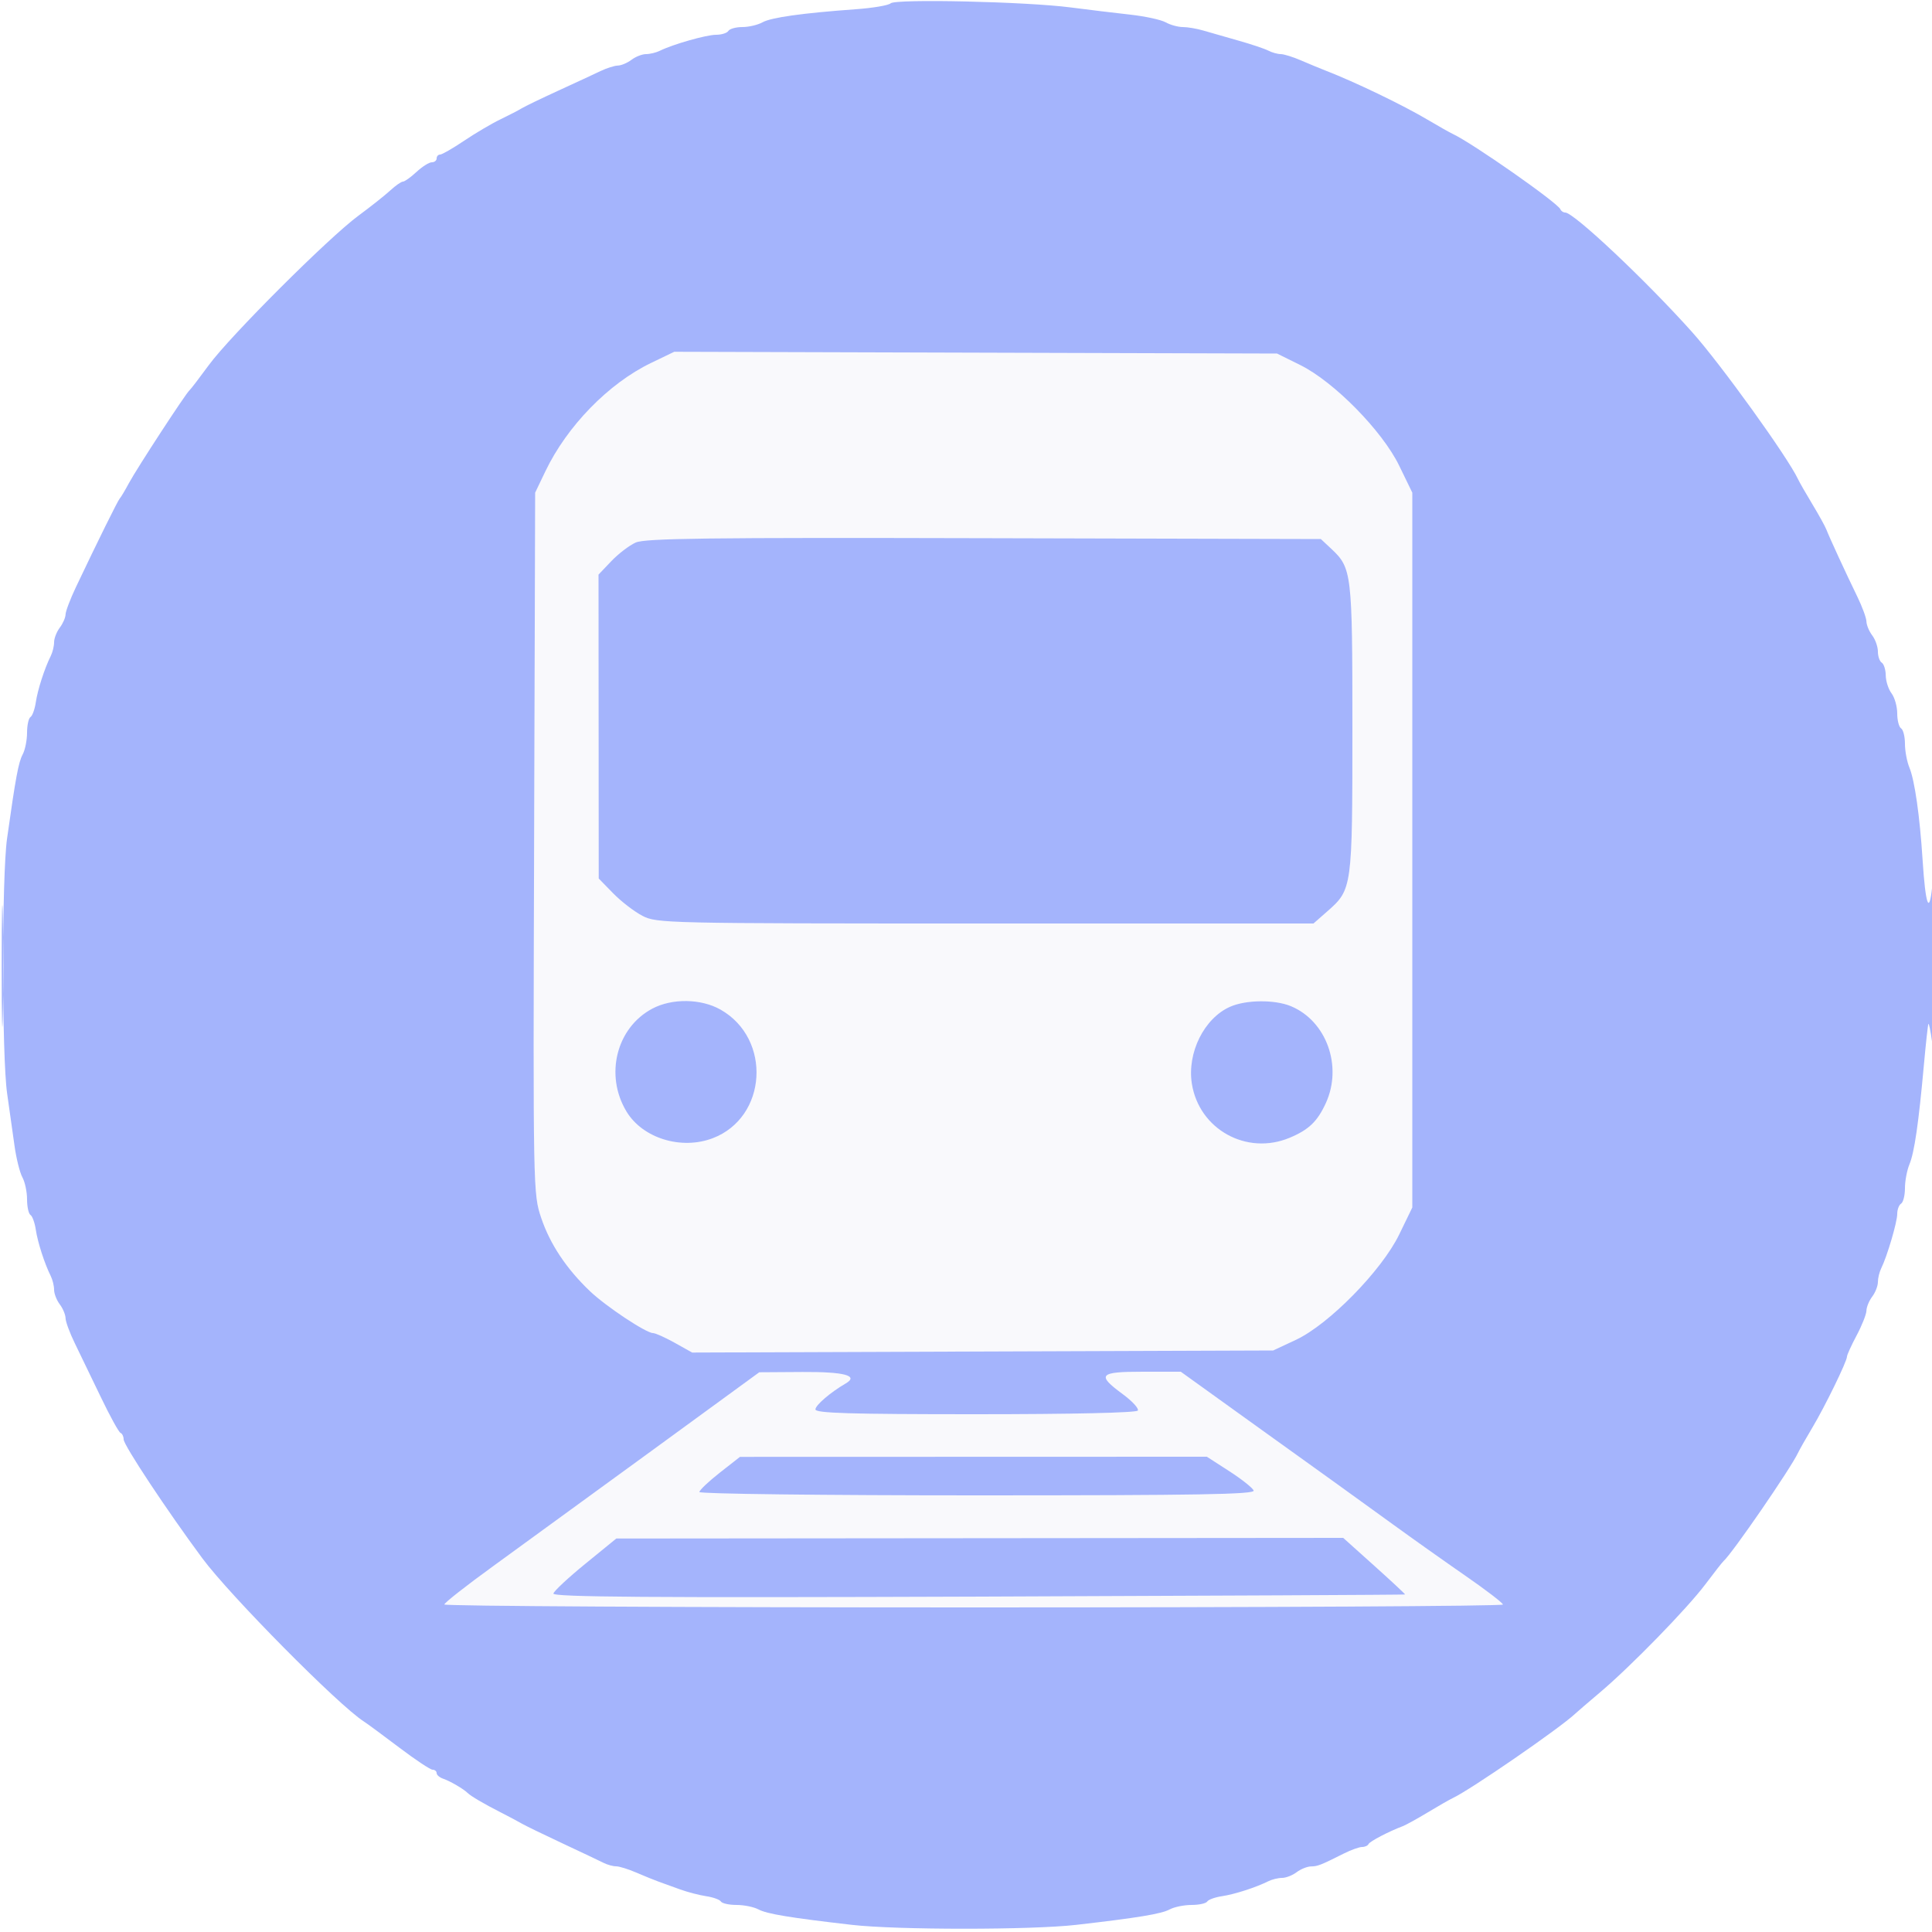
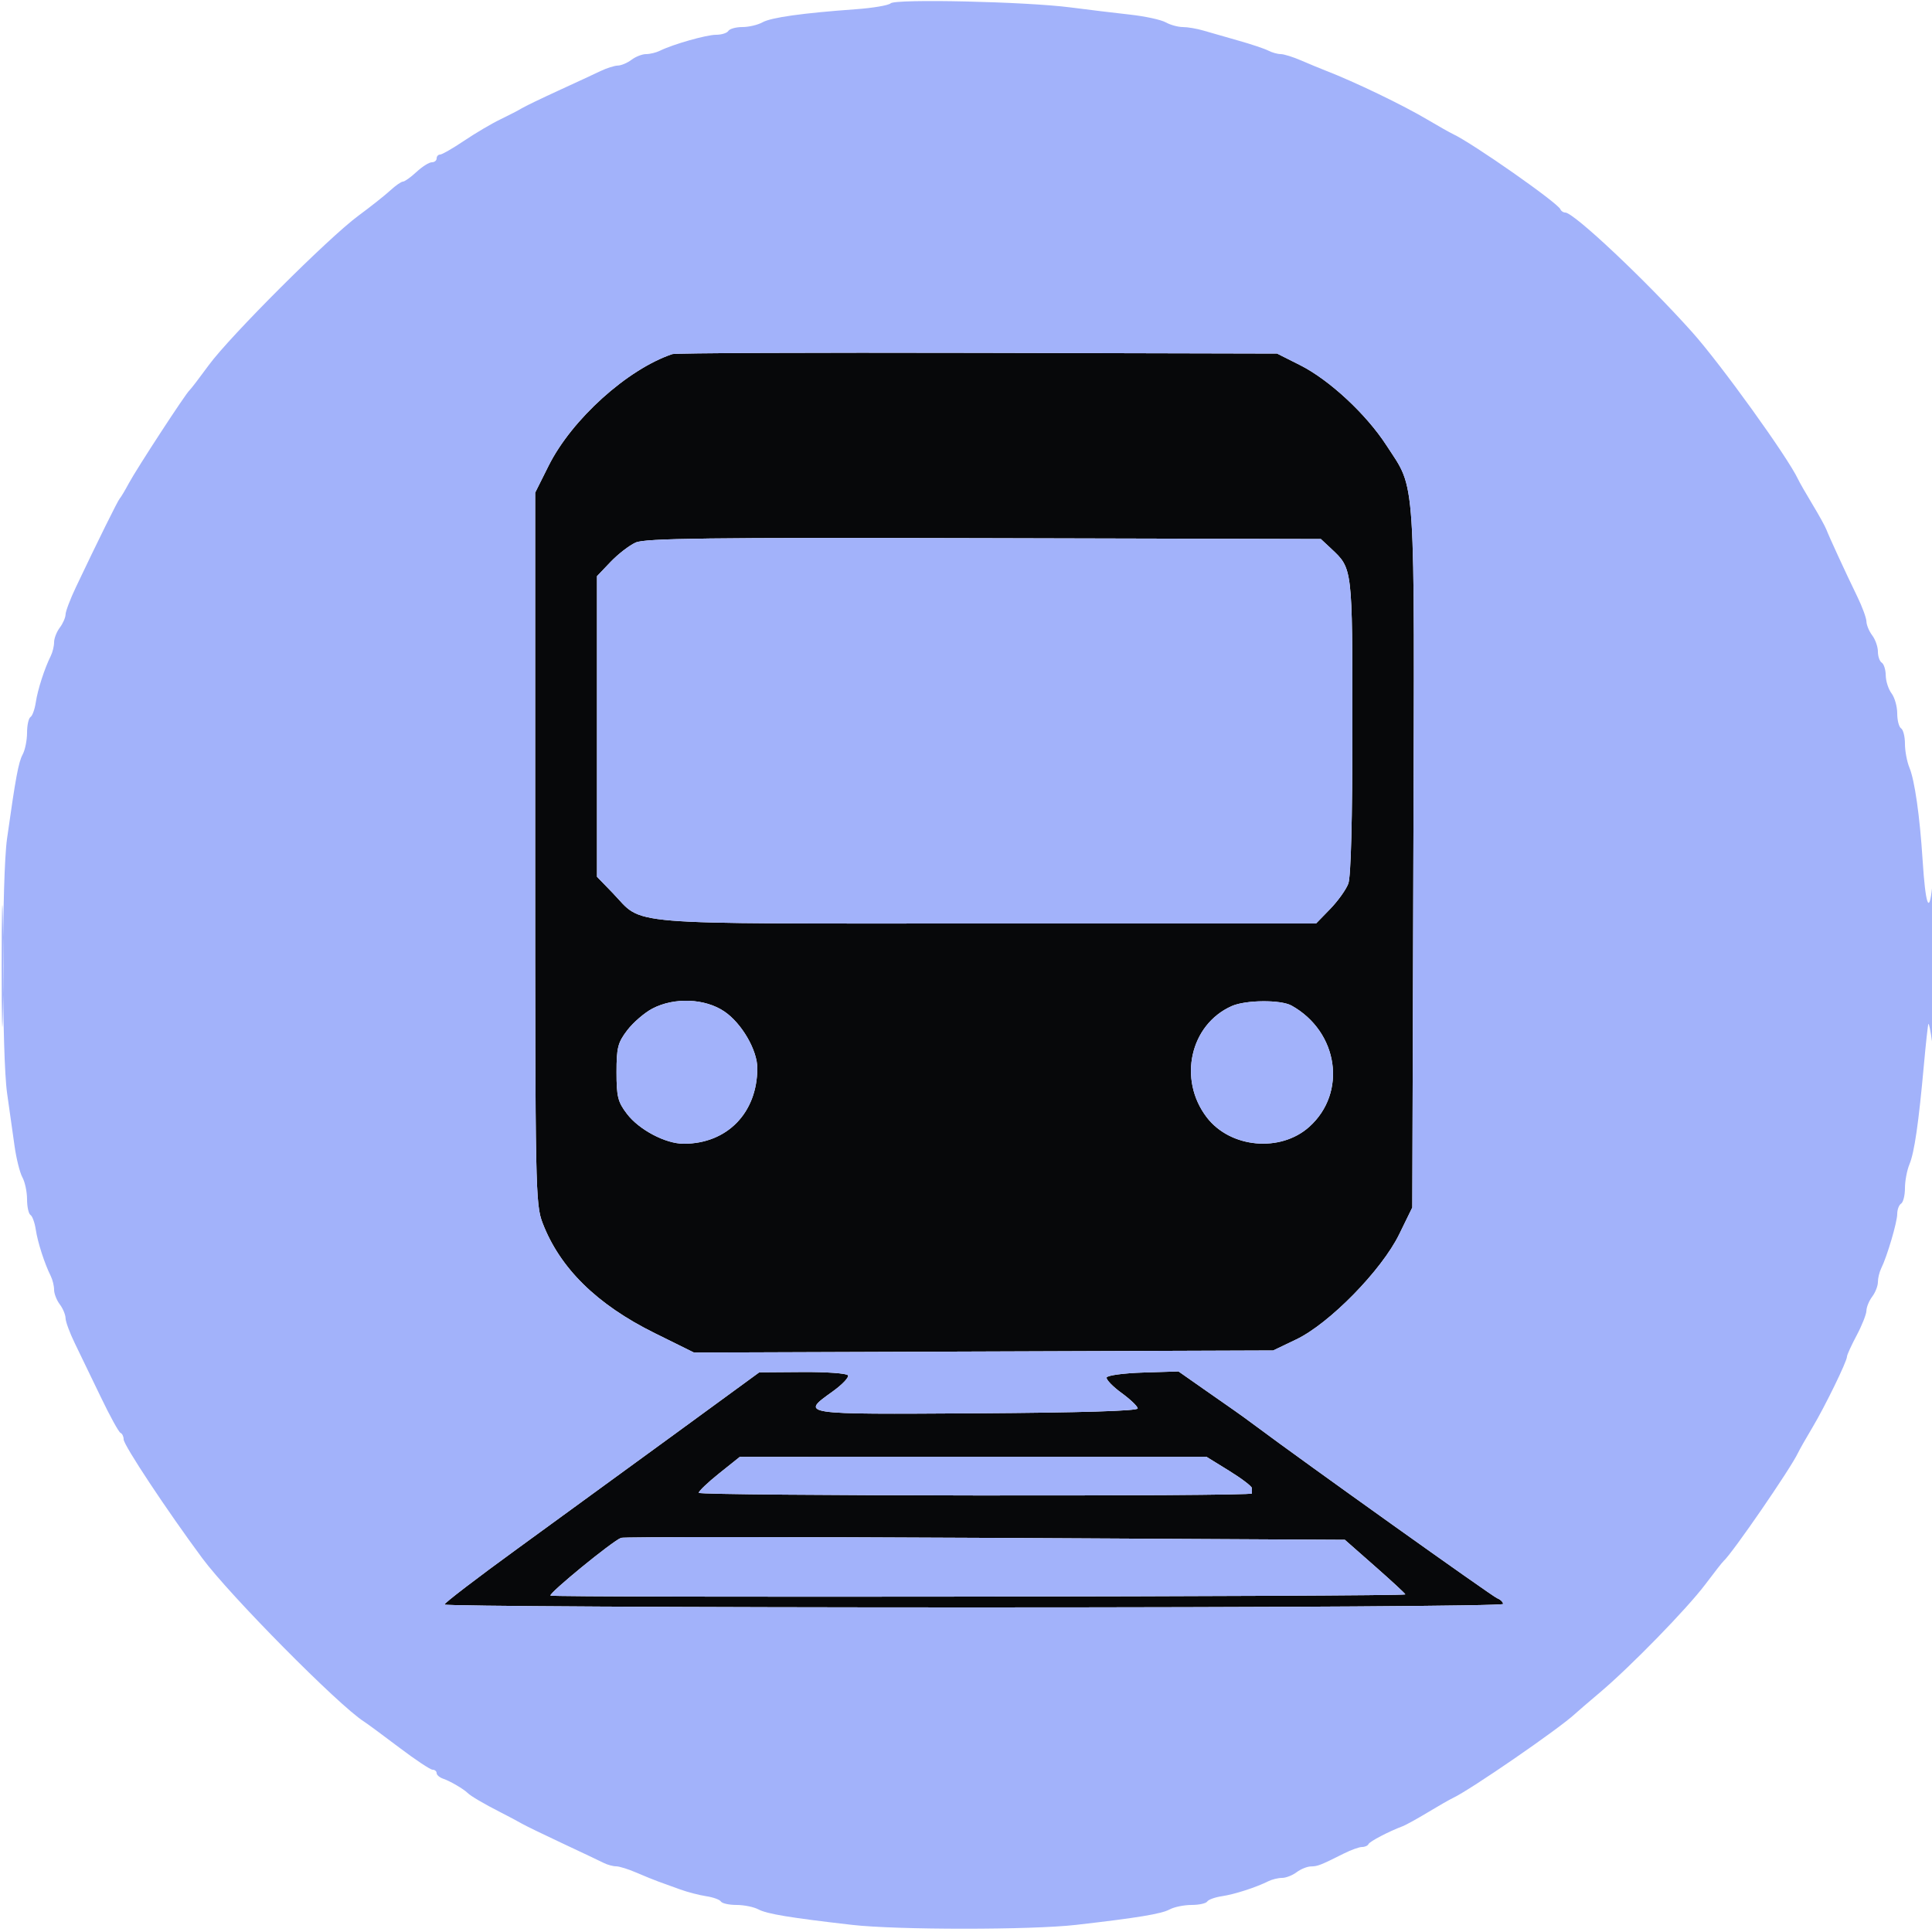
<svg xmlns="http://www.w3.org/2000/svg" width="500" height="500" viewBox="0 0 500 500" version="1.1">
-   <path d="M 168.500 93.930 C 157.524 99.217, 146.754 110.264, 141.134 122 L 138.500 127.500 138.229 218.221 C 137.961 308.264, 137.975 308.988, 140.071 315.212 C 142.350 321.976, 146.595 328.355, 152.673 334.147 C 156.809 338.088, 167.212 345, 169.010 345 C 169.618 345, 172.145 346.133, 174.626 347.518 L 179.137 350.037 254.319 349.768 L 329.500 349.500 335.397 346.738 C 343.918 342.747, 357.578 328.814, 362.101 319.500 L 365.500 312.500 365.500 220 L 365.500 127.500 362.098 120.500 C 357.724 111.500, 345.232 98.798, 336.500 94.472 L 330.500 91.500 252.500 91.270 L 174.500 91.040 168.500 93.930 M 164.500 140.413 C 162.850 141.156, 160.013 143.327, 158.196 145.236 L 154.891 148.708 154.918 188.034 L 154.945 227.360 158.685 231.190 C 160.742 233.296, 164.143 235.915, 166.243 237.010 C 169.968 238.951, 172.147 239, 254.996 239 L 339.930 239 343.512 235.855 C 349.953 230.200, 350 229.854, 350 188.500 C 350 148.165, 349.865 147.021, 344.507 142 L 341.839 139.500 254.670 139.281 C 183.226 139.101, 166.959 139.305, 164.500 140.413 M 168.840 261.022 C 159.516 265.947, 156.428 278.275, 162.156 287.700 C 166.350 294.600, 176.335 297.671, 184.471 294.564 C 198.572 289.179, 199.794 268.828, 186.470 261.282 C 181.438 258.432, 173.952 258.321, 168.840 261.022 M 318.382 260.531 C 311.645 263.485, 307.183 272.438, 308.449 280.458 C 310.317 292.282, 322.638 299.103, 333.746 294.462 C 338.704 292.390, 340.934 290.258, 343.119 285.500 C 347.504 275.951, 343.315 264.261, 334.128 260.413 C 329.947 258.661, 322.518 258.717, 318.382 260.531 M 168.500 375.570 C 153.100 386.804, 134.762 400.152, 127.750 405.233 C 120.738 410.313, 115 414.814, 115 415.235 C 115 415.656, 176.650 416, 252 416 C 327.350 416, 388.980 415.663, 388.956 415.250 C 388.932 414.837, 384.545 411.476, 379.206 407.781 C 373.868 404.085, 365.450 398.118, 360.500 394.520 C 355.550 390.923, 349.025 386.208, 346 384.043 C 342.975 381.878, 332.643 374.458, 323.041 367.554 L 305.582 355 295.791 355 C 284.428 355, 283.731 355.774, 290.566 360.802 C 293.034 362.618, 294.790 364.531, 294.468 365.052 C 294.114 365.625, 277.475 366, 252.441 366 C 219.940 366, 211.006 365.730, 211.028 364.750 C 211.052 363.647, 214.909 360.344, 218.878 358.028 C 222.322 356.018, 218.478 355.003, 207.691 355.072 L 196.500 355.144 168.500 375.570 M 186.250 381.152 C 183.363 383.417, 181 385.660, 181 386.135 C 181 386.614, 213.162 387, 252.969 387 C 310.136 387, 324.837 386.743, 324.451 385.750 C 324.183 385.063, 321.349 382.813, 318.152 380.750 L 312.340 377 251.920 377.017 L 191.500 377.034 186.250 381.152 M 151.500 404.689 C 147.100 408.276, 143.372 411.749, 143.215 412.406 C 142.995 413.330, 168.016 413.511, 253.215 413.205 C 313.872 412.986, 363.562 412.738, 363.637 412.654 C 363.712 412.569, 360.140 409.238, 355.698 405.250 L 347.622 398 253.561 398.083 L 159.500 398.166 151.500 404.689" stroke="none" fill="#f9f9fc" fill-rule="evenodd" />
-   <path d="M 230.490 0.865 C 229.946 1.385, 225.900 2.071, 221.500 2.389 C 207.629 3.391, 199.573 4.521, 197.316 5.781 C 196.114 6.451, 193.778 7, 192.125 7 C 190.471 7, 188.840 7.450, 188.500 8 C 188.160 8.550, 186.731 9, 185.325 9 C 182.810 9, 174.164 11.459, 170.764 13.141 C 169.809 13.613, 168.207 14, 167.205 14 C 166.202 14, 164.509 14.661, 163.441 15.468 C 162.374 16.276, 160.782 16.951, 159.904 16.968 C 159.026 16.986, 157.001 17.628, 155.404 18.395 C 153.807 19.162, 148.900 21.439, 144.500 23.455 C 140.100 25.471, 135.825 27.535, 135 28.043 C 134.175 28.550, 131.676 29.844, 129.446 30.918 C 127.216 31.992, 123.009 34.475, 120.096 36.436 C 117.182 38.396, 114.394 40, 113.900 40 C 113.405 40, 113 40.450, 113 41 C 113 41.550, 112.433 42, 111.740 42 C 111.047 42, 109.266 43.125, 107.783 44.500 C 106.301 45.875, 104.726 47, 104.283 47 C 103.841 47, 102.359 48.033, 100.990 49.295 C 99.620 50.557, 95.914 53.496, 92.752 55.825 C 85.051 61.499, 59.514 87.005, 54.030 94.500 C 51.615 97.800, 49.373 100.725, 49.046 101 C 48.080 101.814, 35.430 121.197, 33.384 125 C 32.348 126.925, 31.275 128.725, 31 129 C 30.525 129.475, 25.325 139.989, 19.617 152.014 C 18.178 155.047, 16.986 158.197, 16.968 159.014 C 16.951 159.831, 16.276 161.374, 15.468 162.441 C 14.661 163.509, 14 165.202, 14 166.205 C 14 167.207, 13.610 168.809, 13.134 169.764 C 11.522 172.996, 9.752 178.484, 9.264 181.759 C 8.997 183.552, 8.379 185.266, 7.890 185.568 C 7.400 185.871, 7 187.696, 7 189.625 C 7 191.553, 6.492 194.082, 5.870 195.243 C 4.778 197.284, 4.067 201.106, 1.827 217 C 0.449 226.778, 0.461 273.349, 1.845 283 C 2.436 287.125, 3.295 293.200, 3.753 296.500 C 4.211 299.800, 5.129 303.483, 5.793 304.684 C 6.457 305.886, 7 308.447, 7 310.375 C 7 312.304, 7.400 314.129, 7.890 314.432 C 8.379 314.734, 8.997 316.448, 9.264 318.241 C 9.752 321.516, 11.522 327.004, 13.134 330.236 C 13.610 331.191, 14 332.793, 14 333.795 C 14 334.798, 14.661 336.491, 15.468 337.559 C 16.276 338.626, 16.951 340.246, 16.968 341.158 C 16.986 342.069, 18.067 344.994, 19.371 347.658 C 20.675 350.321, 23.684 356.550, 26.058 361.500 C 28.432 366.450, 30.741 370.650, 31.188 370.833 C 31.634 371.017, 32 371.776, 32 372.522 C 32 373.998, 43.175 390.880, 52.359 403.278 C 59.486 412.900, 87.631 441.342, 94.140 445.500 C 95.001 446.050, 99.122 449.087, 103.299 452.250 C 107.476 455.412, 111.367 458, 111.947 458 C 112.526 458, 113 458.398, 113 458.883 C 113 459.369, 113.787 460.031, 114.750 460.354 C 116.451 460.925, 119.990 462.990, 121 464 C 121.821 464.821, 125.244 466.835, 129.500 469 C 131.700 470.119, 134.175 471.436, 135 471.926 C 135.825 472.416, 140.550 474.713, 145.500 477.031 C 150.450 479.349, 155.281 481.641, 156.236 482.123 C 157.191 482.605, 158.639 483, 159.453 483 C 160.266 483, 162.635 483.737, 164.716 484.639 C 166.797 485.540, 169.400 486.598, 170.500 486.989 C 171.600 487.381, 174.075 488.275, 176 488.976 C 177.925 489.677, 180.967 490.469, 182.759 490.736 C 184.552 491.003, 186.266 491.621, 186.568 492.110 C 186.871 492.600, 188.696 493, 190.625 493 C 192.553 493, 195.100 493.518, 196.283 494.152 C 198.476 495.325, 204.454 496.313, 220.500 498.155 C 232.105 499.487, 266.895 499.487, 278.500 498.155 C 294.546 496.313, 300.524 495.325, 302.717 494.152 C 303.900 493.518, 306.447 493, 308.375 493 C 310.304 493, 312.129 492.600, 312.432 492.110 C 312.734 491.621, 314.448 491.003, 316.241 490.736 C 319.516 490.248, 325.004 488.478, 328.236 486.866 C 329.191 486.390, 330.793 486, 331.795 486 C 332.798 486, 334.491 485.339, 335.559 484.532 C 336.626 483.724, 338.294 483.049, 339.264 483.032 C 341.037 483, 341.717 482.733, 347.831 479.669 C 349.663 478.751, 351.763 478, 352.498 478 C 353.232 478, 353.983 477.662, 354.167 477.250 C 354.473 476.561, 359.401 473.983, 363 472.629 C 363.825 472.318, 366.750 470.706, 369.500 469.045 C 372.250 467.385, 375.175 465.711, 376 465.326 C 380.507 463.223, 403.536 447.360, 407.619 443.546 C 408.235 442.971, 411.138 440.475, 414.070 438 C 421.992 431.313, 436.658 416.266, 441.361 410 C 443.631 406.975, 445.745 404.275, 446.059 404 C 448.298 402.036, 463.433 380.039, 465.324 376 C 465.710 375.175, 467.371 372.250, 469.015 369.500 C 472.296 364.012, 478 352.317, 478 351.079 C 478 350.649, 479.125 348.182, 480.500 345.596 C 481.875 343.010, 483.014 340.130, 483.032 339.197 C 483.049 338.264, 483.724 336.626, 484.532 335.559 C 485.339 334.491, 486 332.798, 486 331.795 C 486 330.793, 486.387 329.191, 486.859 328.236 C 488.394 325.133, 491 316.285, 491 314.175 C 491 313.044, 491.450 311.840, 492 311.500 C 492.550 311.160, 493 309.363, 493 307.506 C 493 305.649, 493.524 302.863, 494.165 301.315 C 495.448 298.216, 496.536 290.720, 497.912 275.500 C 498.410 270, 498.929 265.275, 499.066 265 C 499.202 264.725, 499.623 266.750, 500 269.500 C 500.377 272.250, 500.681 263.025, 500.675 249 C 500.669 234.975, 500.385 226.200, 500.045 229.500 C 499.277 236.941, 498.316 234.230, 497.563 222.500 C 496.835 211.167, 495.522 201.963, 494.165 198.685 C 493.524 197.137, 493 194.351, 493 192.494 C 493 190.637, 492.550 188.840, 492 188.500 C 491.450 188.160, 491 186.420, 491 184.632 C 491 182.845, 490.339 180.509, 489.532 179.441 C 488.724 178.374, 488.049 176.289, 488.032 174.809 C 488.014 173.329, 487.550 171.840, 487 171.500 C 486.450 171.160, 486 169.870, 486 168.632 C 486 167.395, 485.339 165.509, 484.532 164.441 C 483.724 163.374, 483.049 161.754, 483.032 160.842 C 483.014 159.931, 481.938 157.006, 480.640 154.342 C 477.755 148.424, 473.426 139.037, 472.642 137 C 472.324 136.175, 470.706 133.250, 469.045 130.500 C 467.385 127.750, 465.710 124.825, 465.324 124 C 462.657 118.304, 445.332 94.239, 437.967 86 C 426.027 72.643, 407.308 55, 405.076 55 C 404.576 55, 404.017 54.625, 403.833 54.166 C 403.173 52.515, 381.125 37.076, 376 34.676 C 375.175 34.290, 372.250 32.637, 369.500 31.004 C 363.069 27.185, 350.622 21.191, 343 18.244 C 341.625 17.712, 338.797 16.540, 336.716 15.639 C 334.635 14.737, 332.266 14, 331.453 14 C 330.639 14, 329.191 13.595, 328.236 13.100 C 327.281 12.604, 323.800 11.438, 320.500 10.508 C 317.200 9.577, 313.118 8.407, 311.429 7.908 C 309.740 7.409, 307.348 7, 306.113 7 C 304.879 7, 302.886 6.451, 301.684 5.781 C 300.483 5.110, 296.350 4.213, 292.500 3.787 C 288.650 3.362, 281.675 2.518, 277 1.913 C 265.500 0.425, 231.748 -0.336, 230.490 0.865 M 168.500 93.930 C 157.524 99.217, 146.754 110.264, 141.134 122 L 138.500 127.500 138.229 218.221 C 137.961 308.264, 137.975 308.988, 140.071 315.212 C 142.350 321.976, 146.595 328.355, 152.673 334.147 C 156.809 338.088, 167.212 345, 169.010 345 C 169.618 345, 172.145 346.133, 174.626 347.518 L 179.137 350.037 254.319 349.768 L 329.500 349.500 335.397 346.738 C 343.918 342.747, 357.578 328.814, 362.101 319.500 L 365.500 312.500 365.500 220 L 365.500 127.500 362.098 120.500 C 357.724 111.500, 345.232 98.798, 336.500 94.472 L 330.500 91.500 252.500 91.270 L 174.500 91.040 168.500 93.930 M 164.500 140.413 C 162.850 141.156, 160.013 143.327, 158.196 145.236 L 154.891 148.708 154.918 188.034 L 154.945 227.360 158.685 231.190 C 160.742 233.296, 164.143 235.915, 166.243 237.010 C 169.968 238.951, 172.147 239, 254.996 239 L 339.930 239 343.512 235.855 C 349.953 230.200, 350 229.854, 350 188.500 C 350 148.165, 349.865 147.021, 344.507 142 L 341.839 139.500 254.670 139.281 C 183.226 139.101, 166.959 139.305, 164.500 140.413 M 0.435 250 C 0.435 264.025, 0.575 269.762, 0.747 262.750 C 0.919 255.738, 0.919 244.263, 0.747 237.250 C 0.575 230.238, 0.435 235.975, 0.435 250 M 168.840 261.022 C 159.516 265.947, 156.428 278.275, 162.156 287.700 C 166.350 294.600, 176.335 297.671, 184.471 294.564 C 198.572 289.179, 199.794 268.828, 186.470 261.282 C 181.438 258.432, 173.952 258.321, 168.840 261.022 M 318.382 260.531 C 311.645 263.485, 307.183 272.438, 308.449 280.458 C 310.317 292.282, 322.638 299.103, 333.746 294.462 C 338.704 292.390, 340.934 290.258, 343.119 285.500 C 347.504 275.951, 343.315 264.261, 334.128 260.413 C 329.947 258.661, 322.518 258.717, 318.382 260.531 M 168.500 375.570 C 153.100 386.804, 134.762 400.152, 127.750 405.233 C 120.738 410.313, 115 414.814, 115 415.235 C 115 415.656, 176.650 416, 252 416 C 327.350 416, 388.980 415.663, 388.956 415.250 C 388.932 414.837, 384.545 411.476, 379.206 407.781 C 373.868 404.085, 365.450 398.118, 360.500 394.520 C 355.550 390.923, 349.025 386.208, 346 384.043 C 342.975 381.878, 332.643 374.458, 323.041 367.554 L 305.582 355 295.791 355 C 284.428 355, 283.731 355.774, 290.566 360.802 C 293.034 362.618, 294.790 364.531, 294.468 365.052 C 294.114 365.625, 277.475 366, 252.441 366 C 219.940 366, 211.006 365.730, 211.028 364.750 C 211.052 363.647, 214.909 360.344, 218.878 358.028 C 222.322 356.018, 218.478 355.003, 207.691 355.072 L 196.500 355.144 168.500 375.570 M 186.250 381.152 C 183.363 383.417, 181 385.660, 181 386.135 C 181 386.614, 213.162 387, 252.969 387 C 310.136 387, 324.837 386.743, 324.451 385.750 C 324.183 385.063, 321.349 382.813, 318.152 380.750 L 312.340 377 251.920 377.017 L 191.500 377.034 186.250 381.152 M 151.500 404.689 C 147.100 408.276, 143.372 411.749, 143.215 412.406 C 142.995 413.330, 168.016 413.511, 253.215 413.205 C 313.872 412.986, 363.562 412.738, 363.637 412.654 C 363.712 412.569, 360.140 409.238, 355.698 405.250 L 347.622 398 253.561 398.083 L 159.500 398.166 151.500 404.689" stroke="none" fill="#a4b4fc" fill-rule="evenodd" />
+   <path d="M 174 91.638 C 162.379 95.546, 147.986 108.528, 142 120.500 L 138.500 127.500 138.500 219.500 C 138.500 307.776, 138.578 311.702, 140.418 316.500 C 144.910 328.214, 154.480 337.620, 169.429 345.012 L 179.593 350.038 254.546 349.769 L 329.500 349.500 335.500 346.625 C 344.067 342.519, 357.569 328.728, 362.102 319.452 L 365.500 312.500 365.777 222 C 366.086 120.726, 366.506 127.164, 358.813 115.262 C 353.606 107.207, 344.015 98.297, 336.466 94.500 L 330.500 91.500 253 91.317 C 210.375 91.216, 174.825 91.360, 174 91.638 M 164.500 140.413 C 162.850 141.156, 159.925 143.417, 158 145.438 L 154.500 149.112 154.500 188.008 L 154.500 226.904 158.500 231.037 C 166.836 239.649, 158.947 239, 255.257 239 L 340.594 239 344.238 235.250 C 346.241 233.188, 348.358 230.233, 348.940 228.685 C 349.619 226.883, 350 212.193, 350 187.885 C 350 146.861, 350.036 147.159, 344.515 142 L 341.839 139.500 254.670 139.281 C 183.226 139.101, 166.959 139.305, 164.500 140.413 M 168.804 261.041 C 166.771 262.114, 163.858 264.630, 162.331 266.632 C 159.889 269.835, 159.556 271.139, 159.556 277.500 C 159.556 283.809, 159.898 285.178, 162.251 288.262 C 165.409 292.402, 172.243 296, 176.950 296 C 188.177 296, 195.973 288.002, 195.994 276.462 C 196.003 271.806, 191.976 264.854, 187.500 261.798 C 182.476 258.368, 174.478 258.044, 168.804 261.041 M 318.773 260.372 C 307.999 265.150, 304.808 279.371, 312.312 289.171 C 318.403 297.126, 331.388 298.321, 338.847 291.611 C 348.683 282.764, 346.382 267.023, 334.264 260.250 C 331.472 258.690, 322.406 258.761, 318.773 260.372 M 174.357 371.329 C 162.178 380.223, 143.850 393.575, 133.628 401 C 123.405 408.425, 115.032 414.837, 115.021 415.250 C 115.009 415.663, 176.650 416, 252 416 C 331.724 416, 389 415.627, 389 415.107 C 389 414.616, 388.310 413.949, 387.467 413.626 C 386.207 413.142, 337.194 378.175, 325.039 369.088 C 323.135 367.664, 320.599 365.825, 319.402 365 C 318.205 364.175, 314.475 361.571, 311.113 359.212 L 304.999 354.925 295.831 355.212 C 290.788 355.371, 286.543 355.950, 286.397 356.500 C 286.251 357.050, 287.988 358.850, 290.257 360.500 C 292.525 362.150, 294.408 363.950, 294.441 364.500 C 294.479 365.148, 279.793 365.592, 252.750 365.761 C 206.644 366.049, 207.124 366.122, 215.514 360.097 C 217.997 358.314, 219.771 356.438, 219.455 355.928 C 219.140 355.417, 213.846 355.036, 207.691 355.079 L 196.500 355.158 174.357 371.329 M 186.104 381.321 C 183.136 383.693, 180.773 385.953, 180.854 386.343 C 181.018 387.139, 324 387.303, 324 386.508 C 324 386.228, 324 385.614, 324 385.142 C 324 384.670, 321.345 382.645, 318.099 380.642 L 312.199 377 251.849 377.004 L 191.500 377.008 186.104 381.321 M 160.710 398 C 158.292 398.997, 142.057 412.284, 142.461 412.936 C 142.807 413.496, 363.108 413.191, 363.695 412.630 C 363.802 412.528, 360.325 409.307, 355.969 405.472 L 348.048 398.500 254.986 398 C 203.801 397.725, 161.377 397.725, 160.710 398" stroke="none" fill="#07080a" fill-rule="evenodd" />
+   <path d="M 230.490 0.865 C 229.946 1.385, 225.900 2.071, 221.500 2.389 C 207.629 3.391, 199.573 4.521, 197.316 5.781 C 196.114 6.451, 193.778 7, 192.125 7 C 190.471 7, 188.840 7.450, 188.500 8 C 188.160 8.550, 186.731 9, 185.325 9 C 182.810 9, 174.164 11.459, 170.764 13.141 C 169.809 13.613, 168.207 14, 167.205 14 C 166.202 14, 164.509 14.661, 163.441 15.468 C 162.374 16.276, 160.782 16.951, 159.904 16.968 C 159.026 16.986, 157.001 17.628, 155.404 18.395 C 153.807 19.162, 148.900 21.439, 144.500 23.455 C 140.100 25.471, 135.825 27.535, 135 28.043 C 134.175 28.550, 131.676 29.844, 129.446 30.918 C 127.216 31.992, 123.009 34.475, 120.096 36.436 C 117.182 38.396, 114.394 40, 113.900 40 C 113.405 40, 113 40.450, 113 41 C 113 41.550, 112.433 42, 111.740 42 C 111.047 42, 109.266 43.125, 107.783 44.500 C 106.301 45.875, 104.726 47, 104.283 47 C 103.841 47, 102.359 48.033, 100.990 49.295 C 99.620 50.557, 95.914 53.496, 92.752 55.825 C 85.051 61.499, 59.514 87.005, 54.030 94.500 C 51.615 97.800, 49.373 100.725, 49.046 101 C 48.080 101.814, 35.430 121.197, 33.384 125 C 32.348 126.925, 31.275 128.725, 31 129 C 30.525 129.475, 25.325 139.989, 19.617 152.014 C 18.178 155.047, 16.986 158.197, 16.968 159.014 C 16.951 159.831, 16.276 161.374, 15.468 162.441 C 14.661 163.509, 14 165.202, 14 166.205 C 14 167.207, 13.610 168.809, 13.134 169.764 C 11.522 172.996, 9.752 178.484, 9.264 181.759 C 8.997 183.552, 8.379 185.266, 7.890 185.568 C 7.400 185.871, 7 187.696, 7 189.625 C 7 191.553, 6.492 194.082, 5.870 195.243 C 4.778 197.284, 4.067 201.106, 1.827 217 C 0.449 226.778, 0.461 273.349, 1.845 283 C 2.436 287.125, 3.295 293.200, 3.753 296.500 C 4.211 299.800, 5.129 303.483, 5.793 304.684 C 6.457 305.886, 7 308.447, 7 310.375 C 7 312.304, 7.400 314.129, 7.890 314.432 C 8.379 314.734, 8.997 316.448, 9.264 318.241 C 9.752 321.516, 11.522 327.004, 13.134 330.236 C 13.610 331.191, 14 332.793, 14 333.795 C 14 334.798, 14.661 336.491, 15.468 337.559 C 16.276 338.626, 16.951 340.246, 16.968 341.158 C 16.986 342.069, 18.067 344.994, 19.371 347.658 C 20.675 350.321, 23.684 356.550, 26.058 361.500 C 28.432 366.450, 30.741 370.650, 31.188 370.833 C 31.634 371.017, 32 371.776, 32 372.522 C 32 373.998, 43.175 390.880, 52.359 403.278 C 59.486 412.900, 87.631 441.342, 94.140 445.500 C 95.001 446.050, 99.122 449.087, 103.299 452.250 C 107.476 455.412, 111.367 458, 111.947 458 C 112.526 458, 113 458.398, 113 458.883 C 113 459.369, 113.787 460.031, 114.750 460.354 C 116.451 460.925, 119.990 462.990, 121 464 C 121.821 464.821, 125.244 466.835, 129.500 469 C 131.700 470.119, 134.175 471.436, 135 471.926 C 135.825 472.416, 140.550 474.713, 145.500 477.031 C 150.450 479.349, 155.281 481.641, 156.236 482.123 C 157.191 482.605, 158.639 483, 159.453 483 C 160.266 483, 162.635 483.737, 164.716 484.639 C 166.797 485.540, 169.400 486.598, 170.500 486.989 C 171.600 487.381, 174.075 488.275, 176 488.976 C 177.925 489.677, 180.967 490.469, 182.759 490.736 C 184.552 491.003, 186.266 491.621, 186.568 492.110 C 186.871 492.600, 188.696 493, 190.625 493 C 192.553 493, 195.100 493.518, 196.283 494.152 C 198.476 495.325, 204.454 496.313, 220.500 498.155 C 232.105 499.487, 266.895 499.487, 278.500 498.155 C 294.546 496.313, 300.524 495.325, 302.717 494.152 C 303.900 493.518, 306.447 493, 308.375 493 C 310.304 493, 312.129 492.600, 312.432 492.110 C 312.734 491.621, 314.448 491.003, 316.241 490.736 C 319.516 490.248, 325.004 488.478, 328.236 486.866 C 329.191 486.390, 330.793 486, 331.795 486 C 332.798 486, 334.491 485.339, 335.559 484.532 C 336.626 483.724, 338.294 483.049, 339.264 483.032 C 341.037 483, 341.717 482.733, 347.831 479.669 C 349.663 478.751, 351.763 478, 352.498 478 C 353.232 478, 353.983 477.662, 354.167 477.250 C 354.473 476.561, 359.401 473.983, 363 472.629 C 363.825 472.318, 366.750 470.706, 369.500 469.045 C 372.250 467.385, 375.175 465.711, 376 465.326 C 380.507 463.223, 403.536 447.360, 407.619 443.546 C 408.235 442.971, 411.138 440.475, 414.070 438 C 421.992 431.313, 436.658 416.266, 441.361 410 C 443.631 406.975, 445.745 404.275, 446.059 404 C 448.298 402.036, 463.433 380.039, 465.324 376 C 465.710 375.175, 467.371 372.250, 469.015 369.500 C 472.296 364.012, 478 352.317, 478 351.079 C 478 350.649, 479.125 348.182, 480.500 345.596 C 481.875 343.010, 483.014 340.130, 483.032 339.197 C 483.049 338.264, 483.724 336.626, 484.532 335.559 C 485.339 334.491, 486 332.798, 486 331.795 C 486 330.793, 486.387 329.191, 486.859 328.236 C 488.394 325.133, 491 316.285, 491 314.175 C 491 313.044, 491.450 311.840, 492 311.500 C 492.550 311.160, 493 309.363, 493 307.506 C 493 305.649, 493.524 302.863, 494.165 301.315 C 495.448 298.216, 496.536 290.720, 497.912 275.500 C 498.410 270, 498.929 265.275, 499.066 265 C 499.202 264.725, 499.623 266.750, 500 269.500 C 500.377 272.250, 500.681 263.025, 500.675 249 C 500.669 234.975, 500.385 226.200, 500.045 229.500 C 499.277 236.941, 498.316 234.230, 497.563 222.500 C 496.835 211.167, 495.522 201.963, 494.165 198.685 C 493.524 197.137, 493 194.351, 493 192.494 C 493 190.637, 492.550 188.840, 492 188.500 C 491.450 188.160, 491 186.420, 491 184.632 C 491 182.845, 490.339 180.509, 489.532 179.441 C 488.724 178.374, 488.049 176.289, 488.032 174.809 C 488.014 173.329, 487.550 171.840, 487 171.500 C 486.450 171.160, 486 169.870, 486 168.632 C 486 167.395, 485.339 165.509, 484.532 164.441 C 483.724 163.374, 483.049 161.754, 483.032 160.842 C 483.014 159.931, 481.938 157.006, 480.640 154.342 C 477.755 148.424, 473.426 139.037, 472.642 137 C 472.324 136.175, 470.706 133.250, 469.045 130.500 C 467.385 127.750, 465.710 124.825, 465.324 124 C 462.657 118.304, 445.332 94.239, 437.967 86 C 426.027 72.643, 407.308 55, 405.076 55 C 404.576 55, 404.017 54.625, 403.833 54.166 C 403.173 52.515, 381.125 37.076, 376 34.676 C 375.175 34.290, 372.250 32.637, 369.500 31.004 C 363.069 27.185, 350.622 21.191, 343 18.244 C 341.625 17.712, 338.797 16.540, 336.716 15.639 C 334.635 14.737, 332.266 14, 331.453 14 C 330.639 14, 329.191 13.595, 328.236 13.100 C 327.281 12.604, 323.800 11.438, 320.500 10.508 C 317.200 9.577, 313.118 8.407, 311.429 7.908 C 309.740 7.409, 307.348 7, 306.113 7 C 304.879 7, 302.886 6.451, 301.684 5.781 C 300.483 5.110, 296.350 4.213, 292.500 3.787 C 288.650 3.362, 281.675 2.518, 277 1.913 C 265.500 0.425, 231.748 -0.336, 230.490 0.865 M 174 91.638 C 162.379 95.546, 147.986 108.528, 142 120.500 L 138.500 127.500 138.500 219.500 C 138.500 307.776, 138.578 311.702, 140.418 316.500 C 144.910 328.214, 154.480 337.620, 169.429 345.012 L 179.593 350.038 254.546 349.769 L 329.500 349.500 335.500 346.625 C 344.067 342.519, 357.569 328.728, 362.102 319.452 L 365.500 312.500 365.777 222 C 366.086 120.726, 366.506 127.164, 358.813 115.262 C 353.606 107.207, 344.015 98.297, 336.466 94.500 L 330.500 91.500 253 91.317 C 210.375 91.216, 174.825 91.360, 174 91.638 M 164.500 140.413 C 162.850 141.156, 159.925 143.417, 158 145.438 L 154.500 149.112 154.500 188.008 L 154.500 226.904 158.500 231.037 C 166.836 239.649, 158.947 239, 255.257 239 L 340.594 239 344.238 235.250 C 346.241 233.188, 348.358 230.233, 348.940 228.685 C 349.619 226.883, 350 212.193, 350 187.885 C 350 146.861, 350.036 147.159, 344.515 142 L 341.839 139.500 254.670 139.281 C 183.226 139.101, 166.959 139.305, 164.500 140.413 M 0.435 250 C 0.435 264.025, 0.575 269.762, 0.747 262.750 C 0.919 255.738, 0.919 244.263, 0.747 237.250 C 0.575 230.238, 0.435 235.975, 0.435 250 M 168.804 261.041 C 166.771 262.114, 163.858 264.630, 162.331 266.632 C 159.889 269.835, 159.556 271.139, 159.556 277.500 C 159.556 283.809, 159.898 285.178, 162.251 288.262 C 165.409 292.402, 172.243 296, 176.950 296 C 188.177 296, 195.973 288.002, 195.994 276.462 C 196.003 271.806, 191.976 264.854, 187.500 261.798 C 182.476 258.368, 174.478 258.044, 168.804 261.041 M 318.773 260.372 C 307.999 265.150, 304.808 279.371, 312.312 289.171 C 318.403 297.126, 331.388 298.321, 338.847 291.611 C 348.683 282.764, 346.382 267.023, 334.264 260.250 C 331.472 258.690, 322.406 258.761, 318.773 260.372 M 174.357 371.329 C 162.178 380.223, 143.850 393.575, 133.628 401 C 123.405 408.425, 115.032 414.837, 115.021 415.250 C 115.009 415.663, 176.650 416, 252 416 C 331.724 416, 389 415.627, 389 415.107 C 389 414.616, 388.310 413.949, 387.467 413.626 C 386.207 413.142, 337.194 378.175, 325.039 369.088 C 323.135 367.664, 320.599 365.825, 319.402 365 C 318.205 364.175, 314.475 361.571, 311.113 359.212 L 304.999 354.925 295.831 355.212 C 290.788 355.371, 286.543 355.950, 286.397 356.500 C 286.251 357.050, 287.988 358.850, 290.257 360.500 C 292.525 362.150, 294.408 363.950, 294.441 364.500 C 294.479 365.148, 279.793 365.592, 252.750 365.761 C 206.644 366.049, 207.124 366.122, 215.514 360.097 C 217.997 358.314, 219.771 356.438, 219.455 355.928 C 219.140 355.417, 213.846 355.036, 207.691 355.079 L 196.500 355.158 174.357 371.329 M 186.104 381.321 C 183.136 383.693, 180.773 385.953, 180.854 386.343 C 181.018 387.139, 324 387.303, 324 386.508 C 324 386.228, 324 385.614, 324 385.142 C 324 384.670, 321.345 382.645, 318.099 380.642 L 312.199 377 251.849 377.004 L 191.500 377.008 186.104 381.321 M 160.710 398 C 158.292 398.997, 142.057 412.284, 142.461 412.936 C 142.807 413.496, 363.108 413.191, 363.695 412.630 C 363.802 412.528, 360.325 409.307, 355.969 405.472 L 348.048 398.500 254.986 398 C 203.801 397.725, 161.377 397.725, 160.710 398" stroke="none" fill="#a2b2fa" fill-rule="evenodd" />
</svg>
